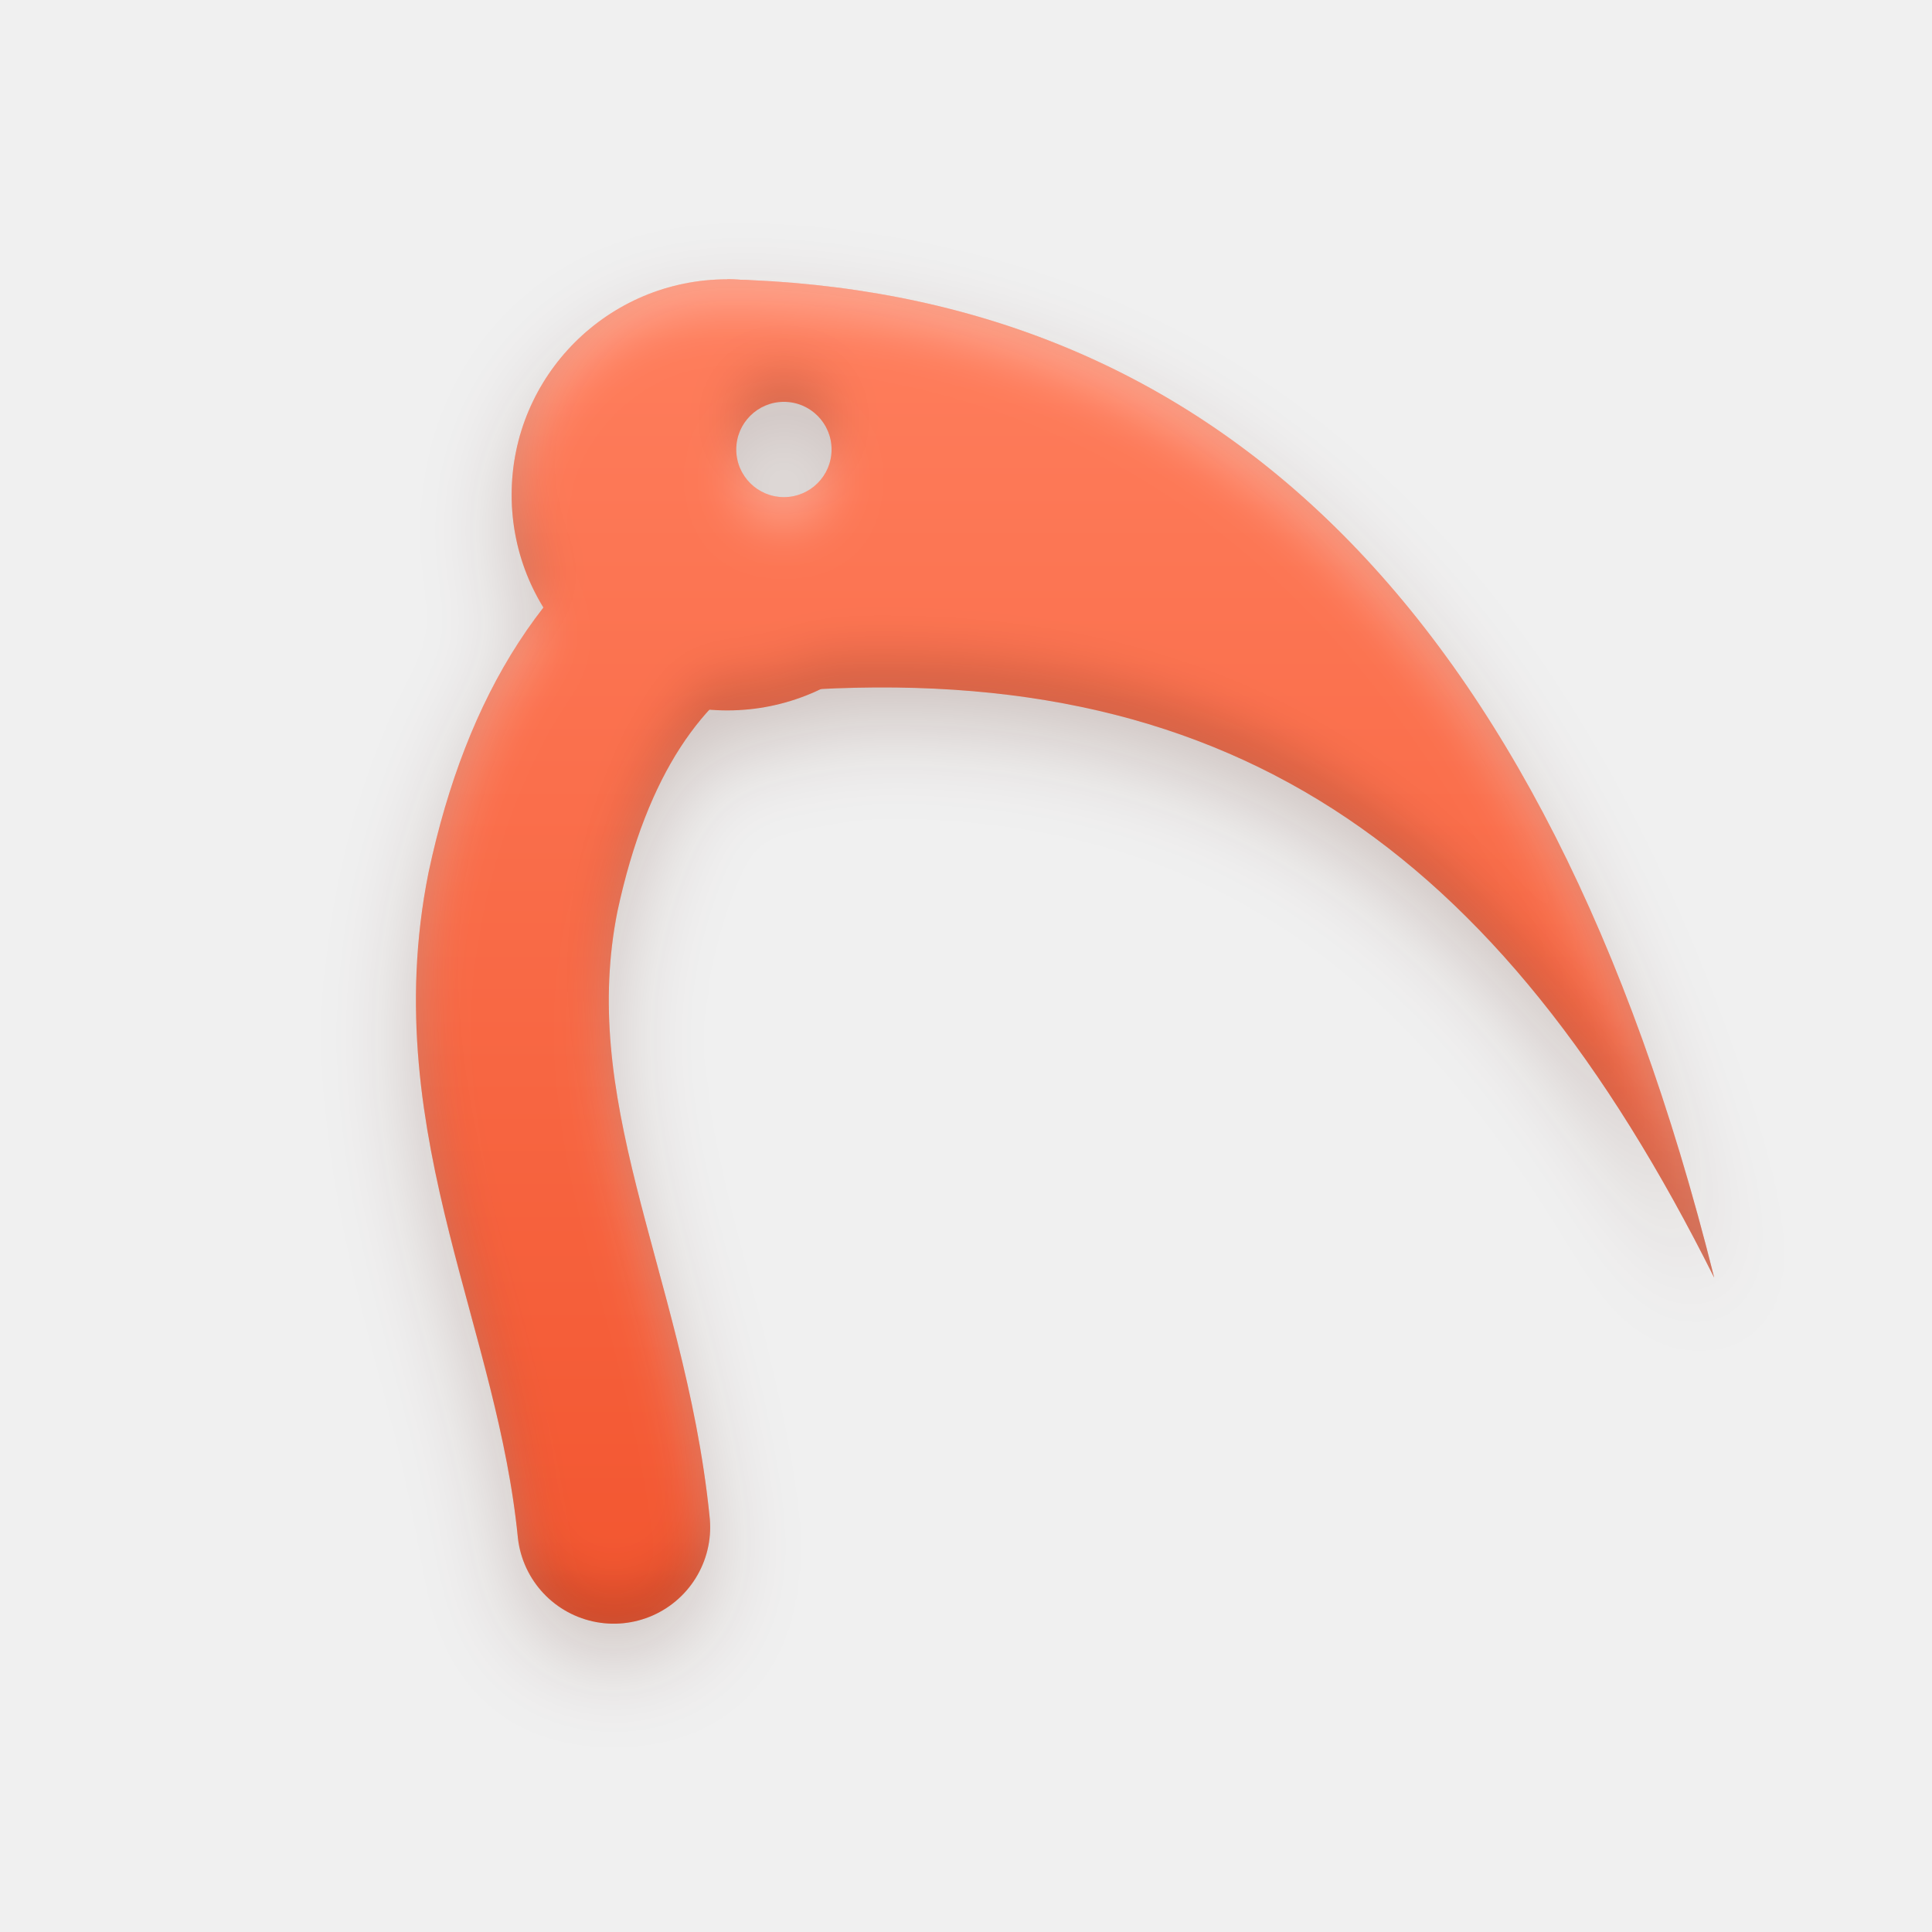
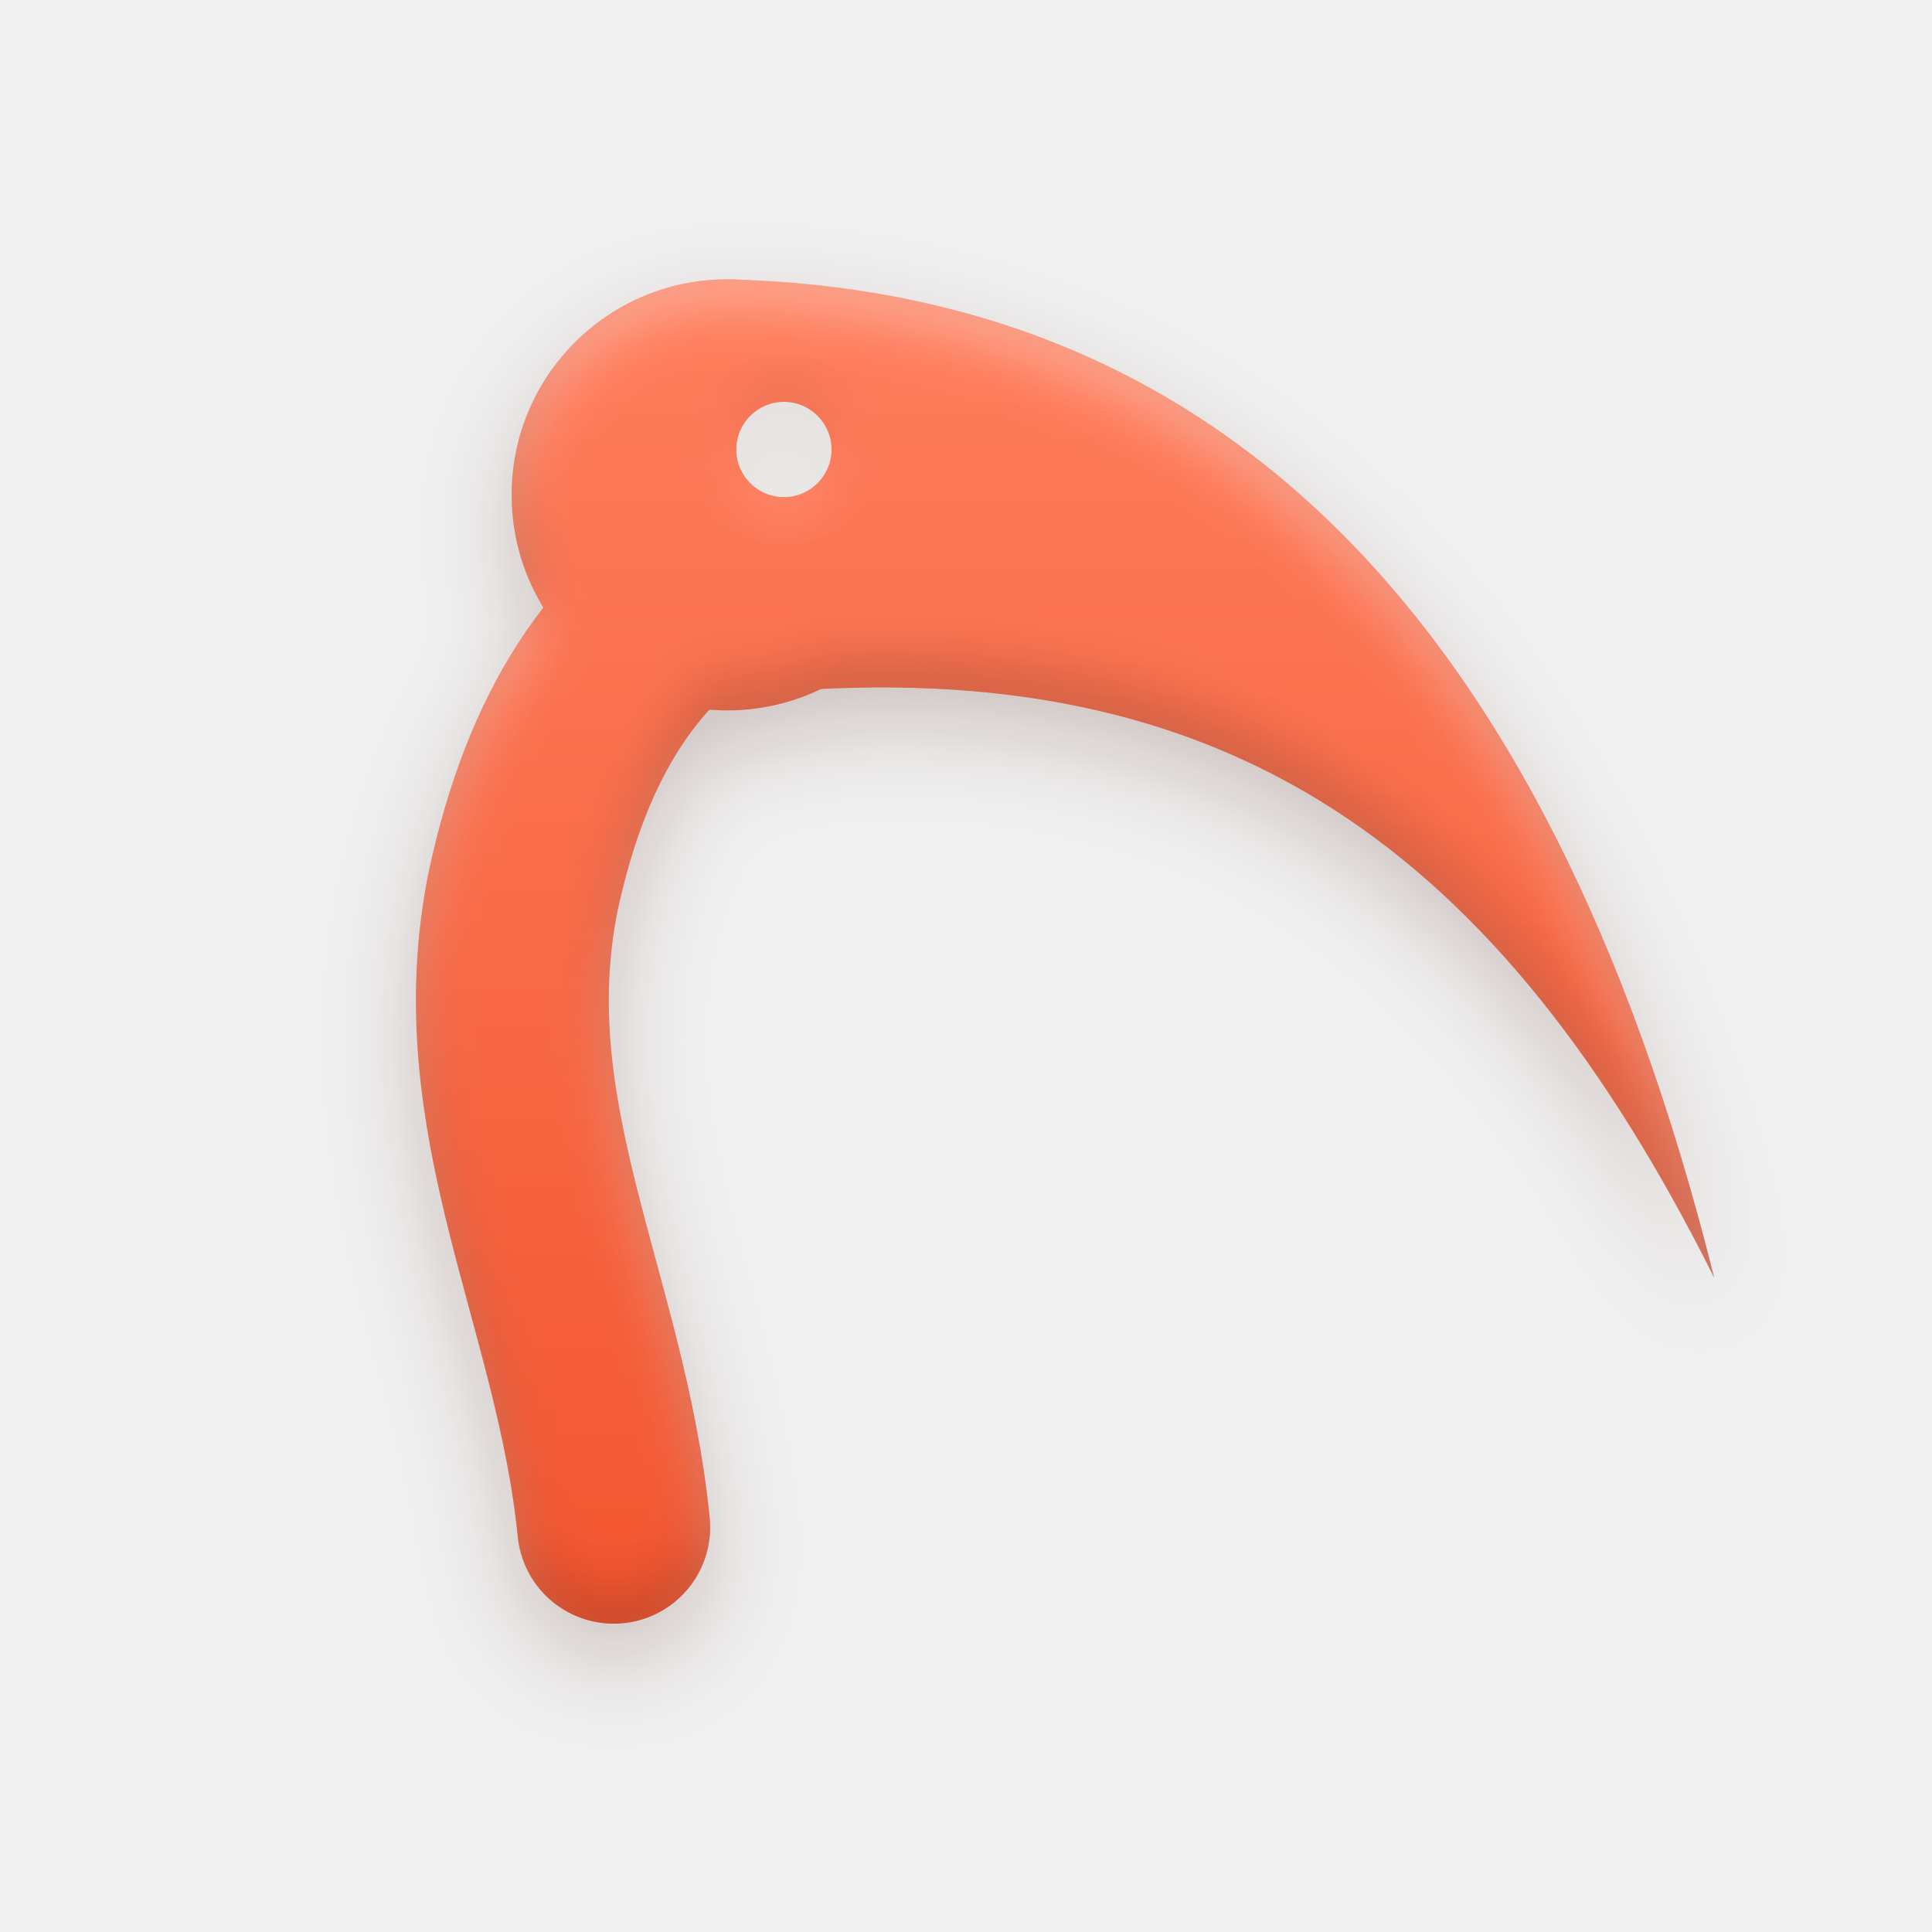
<svg xmlns="http://www.w3.org/2000/svg" width="512" height="512" viewBox="0 0 85.148 85.148">
  <defs>
    <linearGradient id="mdg" gradientUnits="userSpaceOnUse" x1="0" y1="24.0" x2="0" y2="84.25">
      <stop offset="0" stop-color="#FF7F5E" />
      <stop offset="1" stop-color="#F2552F" />
    </linearGradient>
    <filter id="mdf" filterUnits="userSpaceOnUse" x="19.275" y="17" width="73.225" height="76.85" color-interpolation-filters="sRGB">
      <feGaussianBlur in="SourceAlpha" stdDeviation="1.1" result="b" />
      <feOffset in="b" dy="1.3" result="bd" />
      <feComposite in="SourceAlpha" in2="bd" operator="out" result="top" />
      <feFlood flood-color="#fff" flood-opacity="0.3" />
      <feComposite in2="top" operator="in" result="hl" />
      <feOffset in="b" dy="-1.3" result="bu" />
      <feComposite in="SourceAlpha" in2="bu" operator="out" result="bot" />
      <feFlood flood-color="#000" flood-opacity="0.16" />
      <feComposite in2="bot" operator="in" result="sh" />
      <feGaussianBlur in="SourceAlpha" stdDeviation="2.0" result="db" />
      <feOffset in="db" dy="1.6" result="do" />
      <feFlood flood-color="#4A0F04" flood-opacity="0.2" />
      <feComposite in2="do" operator="in" result="drop" />
      <feMerge>
        <feMergeNode in="drop" />
        <feMergeNode in="SourceGraphic" />
        <feMergeNode in="hl" />
        <feMergeNode in="sh" />
      </feMerge>
    </filter>
-     <mask id="mde" maskUnits="userSpaceOnUse" x="26.275" y="24" width="59.225" height="61.25">
-       <rect x="26.275" y="24" width="59.225" height="61.25" fill="#fff" />
+     <mask id="mde" maskUnits="userSpaceOnUse" x="19.275" y="17" width="73.225" height="76.85">
+       <rect x="19.275" y="17" width="73.225" height="76.85" fill="#fff" />
      <circle cx="43.5" cy="32.5" r="2.1" fill="#000" />
    </mask>
+     <clipPath id="mdc">
+       <circle cx="43.5" cy="32.5" r="4.2" />
+     </clipPath>
  </defs>
  <g transform="translate(-8.951 -12.690) scale(1)">
-     <g filter="url(#mdf)">
-       <g mask="url(#mde)">
+     <g mask="url(#mde)">
+       <g filter="url(#mdf)">
        <path d="M36 80C35 70 30 62 32 52 33.5 45 36.5 40.5 41 38" fill="none" stroke="url(#mdg)" stroke-width="8.5" stroke-linecap="round" />
        <path d="M41 25C62 25.5 77 39 84.5 69 75 50 63 41.5 43 43.2z" fill="url(#mdg)" />
        <circle cx="41" cy="34.5" r="9.5" fill="url(#mdg)" />
      </g>
    </g>
+     <g clip-path="url(#mdc)" opacity="0.35">
+       <g filter="url(#mdf)">
+         <g mask="url(#mde)">
+           <path d="M36 80C35 70 30 62 32 52 33.5 45 36.5 40.5 41 38" fill="none" stroke="url(#mdg)" stroke-width="8.5" stroke-linecap="round" />
+           <path d="M41 25C62 25.5 77 39 84.5 69 75 50 63 41.5 43 43.2z" fill="url(#mdg)" />
+           <circle cx="41" cy="34.5" r="9.5" fill="url(#mdg)" />
+         </g>
+       </g>
+     </g>
  </g>
</svg>
